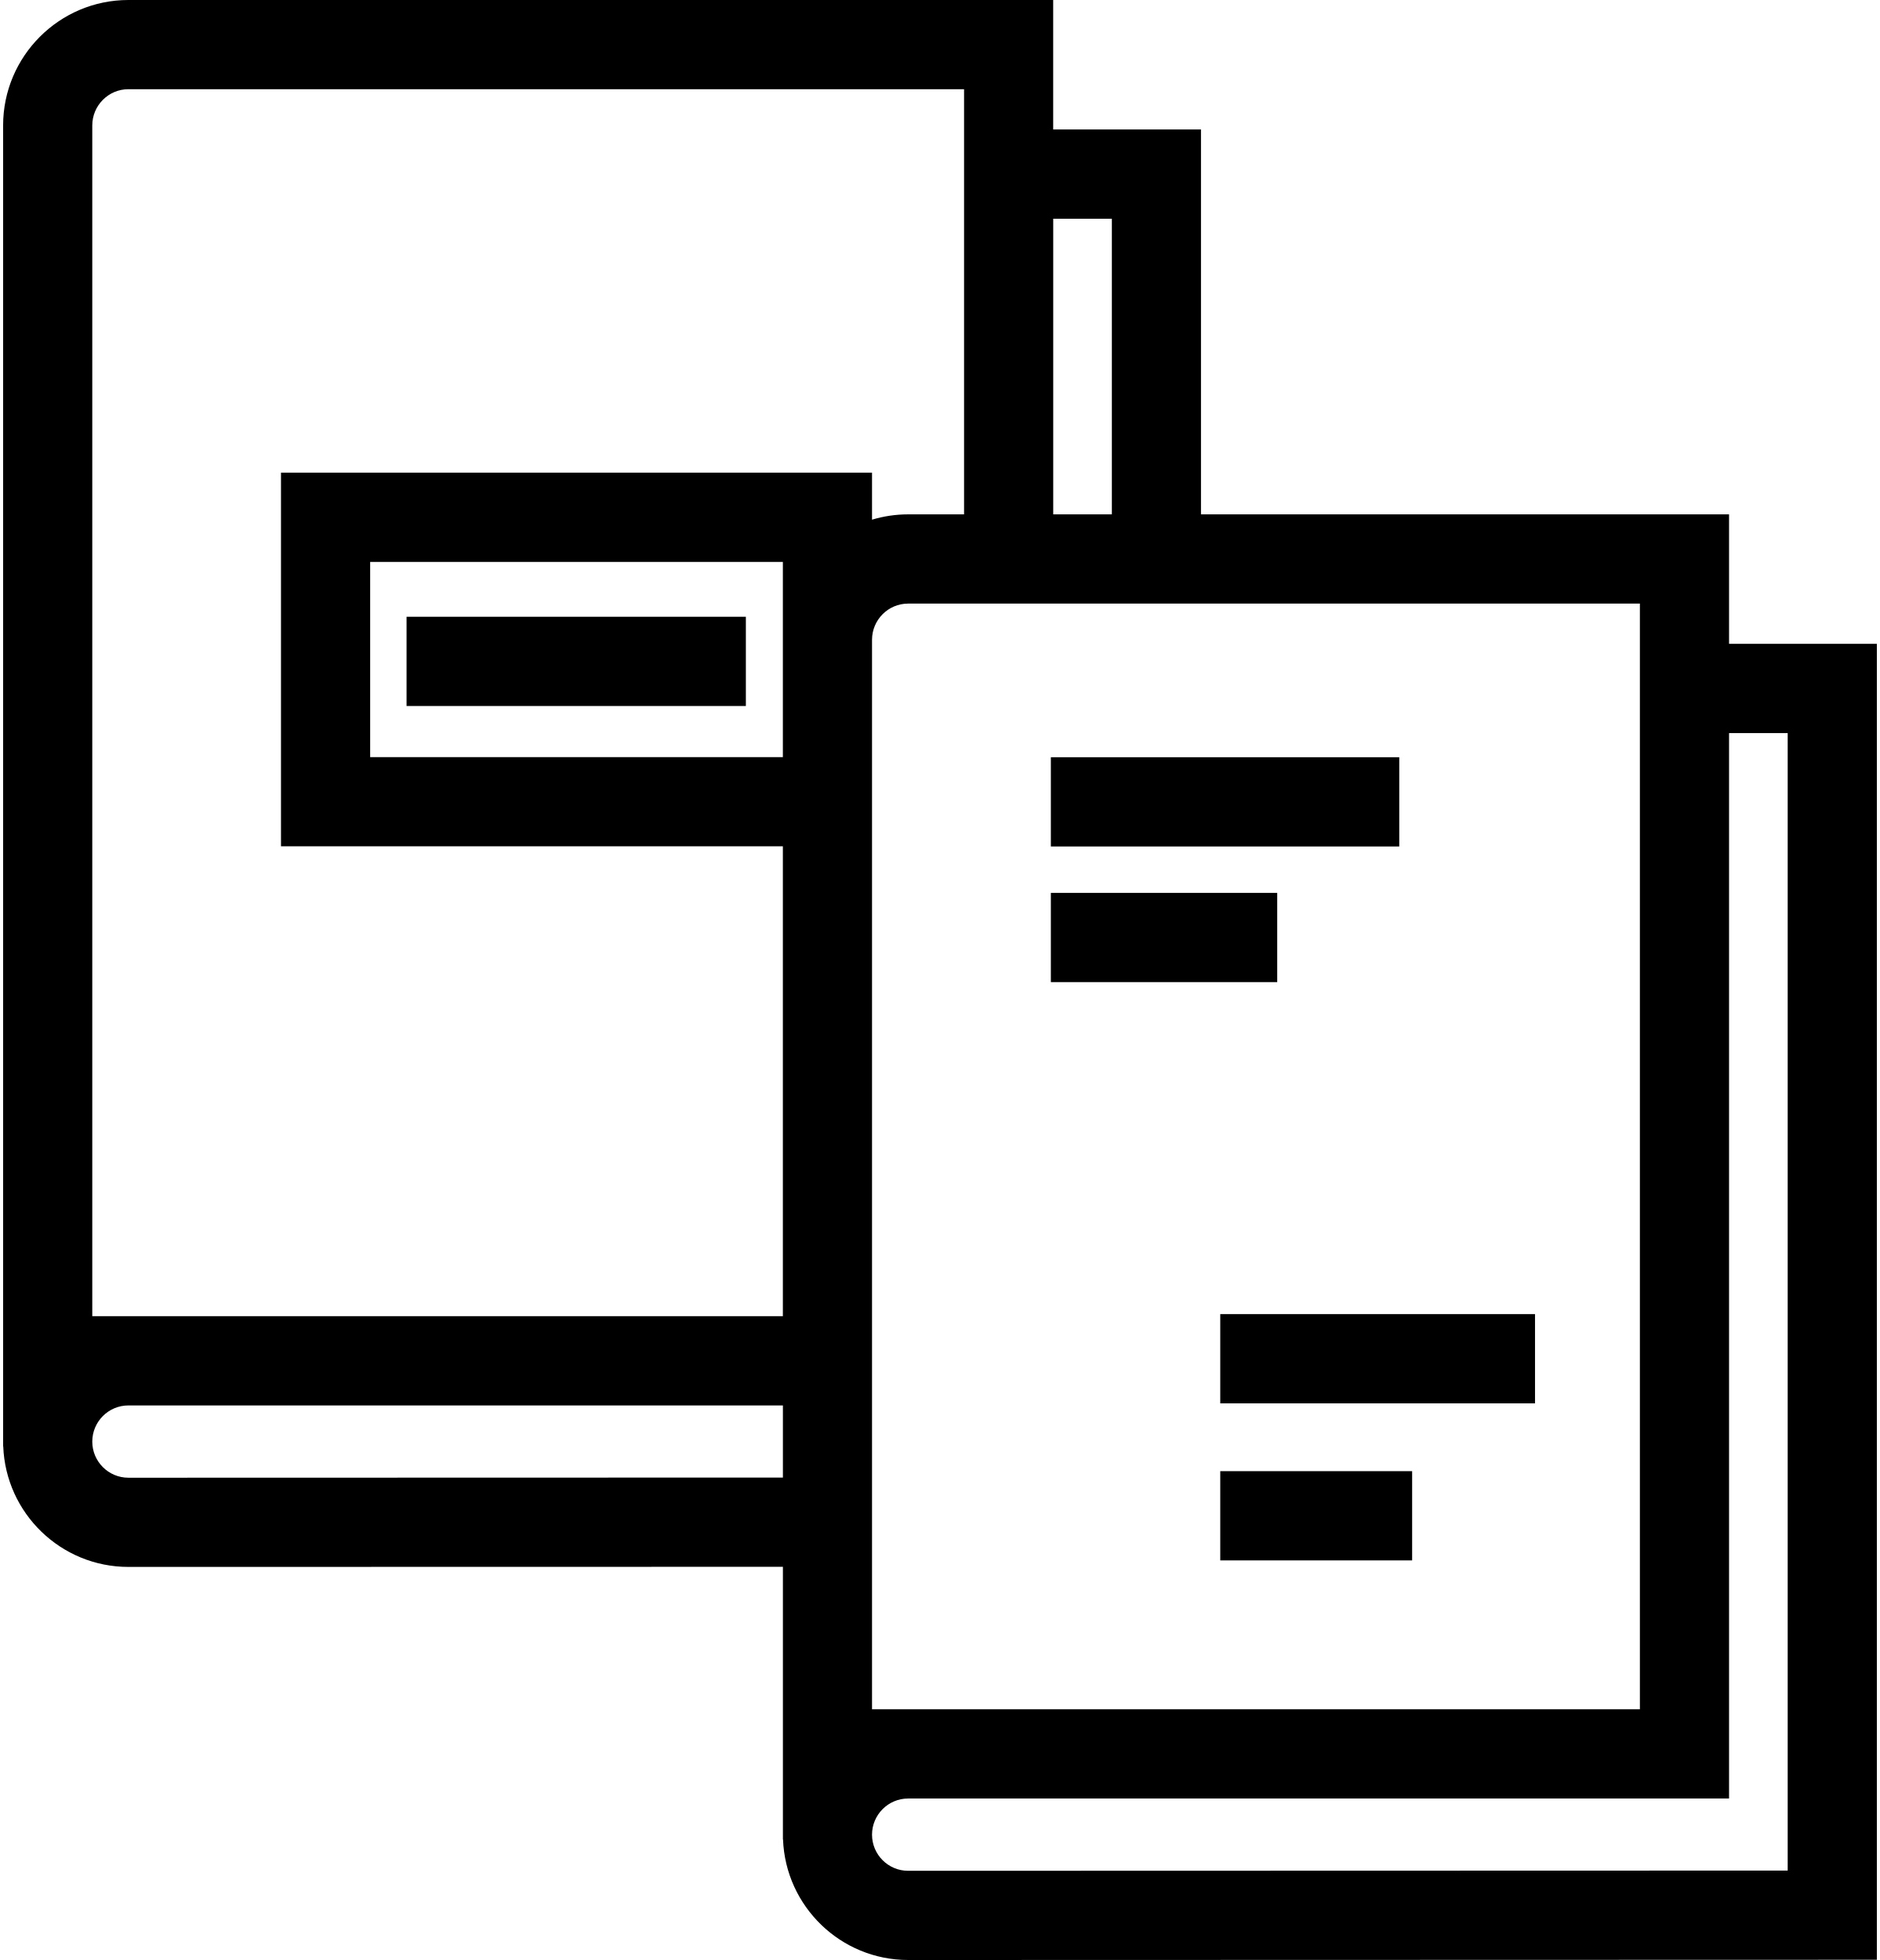
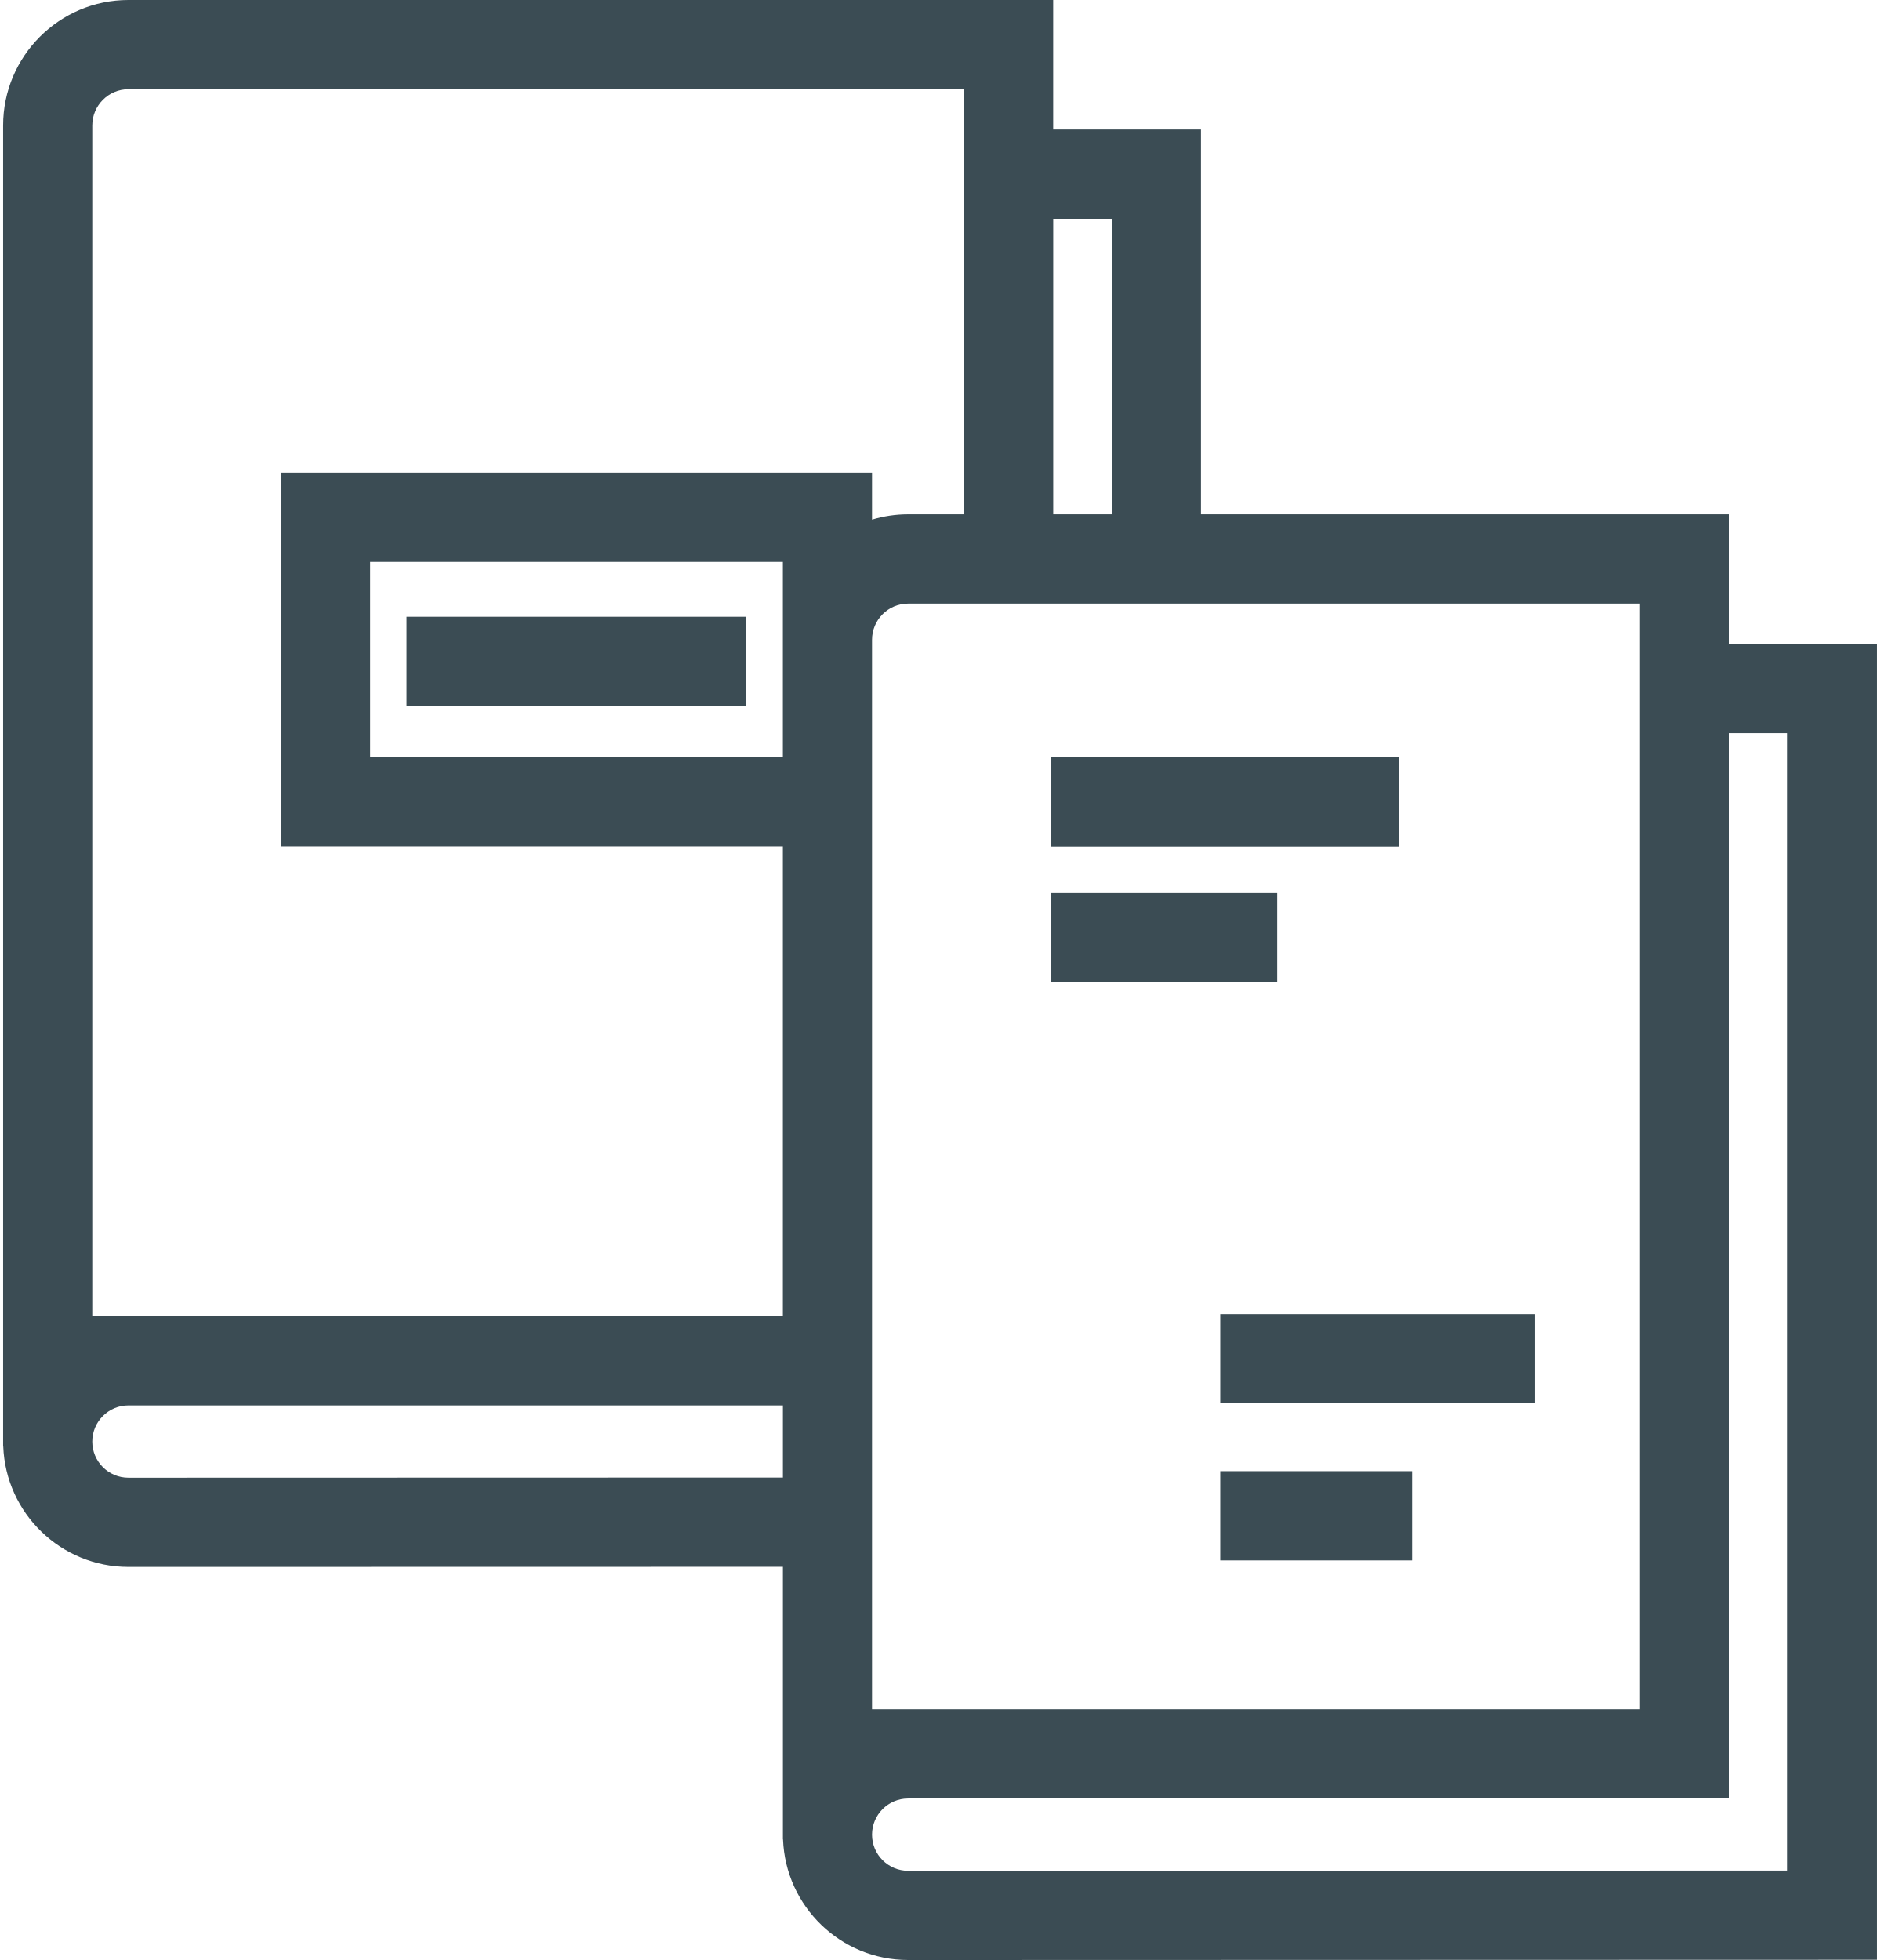
<svg xmlns="http://www.w3.org/2000/svg" width="47px" height="49px" viewBox="0 0 47 49" version="1.1">
  <defs />
  <g id="Resources" stroke="none" stroke-width="1" fill="none" fill-rule="evenodd">
-     <g id="Tablet-Portrait" transform="translate(-356, -89)" fill="#000000">
+     <g id="Tablet-Portrait" transform="translate(-356, -89)" fill="#3B4C54">
      <g id="noun_21509_cc" transform="translate(356, 89)">
        <rect id="Rectangle-path" x="10.164" y="15.419" width="8.483" height="2.231" />
        <path d="M43.227,16.096 L43.227,12.859 L30.025,12.859 L30.025,3.237 L26.33,3.237 L26.33,0 L3.21,0 C1.483,0 0.078,1.407 0.078,3.136 L0.078,36.159 L0.081,36.159 C0.144,37.832 1.523,39.173 3.21,39.173 L3.555,39.173 C4.439,39.173 12.713,39.171 19.573,39.17 L19.573,45.986 L19.576,45.986 C19.639,47.658 21.017,49 22.704,49 L23.05,49 C24.584,49 45.808,48.994 45.808,48.994 L46.922,48.994 L46.922,16.096 L43.227,16.096 L43.227,16.096 Z M21.801,42.732 L21.801,15.995 C21.801,15.496 22.206,15.09 22.703,15.09 L40.998,15.09 L40.998,42.732 L21.801,42.732 L21.801,42.732 Z M27.797,5.468 L27.797,12.859 L26.331,12.859 L26.331,5.468 L27.797,5.468 L27.797,5.468 Z M2.307,3.136 C2.307,2.637 2.712,2.23 3.21,2.23 L24.102,2.23 L24.102,12.859 L22.703,12.859 C22.39,12.859 22.087,12.906 21.801,12.992 L21.801,11.816 L7.025,11.816 L7.025,21.158 L19.572,21.158 L19.572,32.904 L2.307,32.904 L2.307,3.136 L2.307,3.136 Z M19.572,14.048 L19.572,18.928 L9.254,18.928 L9.254,14.048 C9.254,14.048 19.572,14.048 19.572,14.048 L19.572,14.048 Z M3.555,36.943 L3.21,36.943 C2.712,36.943 2.307,36.538 2.307,36.04 C2.307,35.542 2.712,35.136 3.21,35.136 L19.573,35.136 L19.573,36.939 C12.713,36.941 4.439,36.943 3.555,36.943 L3.555,36.943 Z M44.693,46.764 C40.302,46.765 24.37,46.77 23.049,46.77 L22.703,46.77 C22.206,46.77 21.801,46.365 21.801,45.867 C21.801,45.369 22.206,44.963 22.703,44.963 L43.227,44.963 L43.227,18.327 L44.693,18.327 L44.693,46.764 L44.693,46.764 Z" id="Shape" />
        <rect id="Rectangle-path" x="26.272" y="18.931" width="8.71" height="2.231" />
        <rect id="Rectangle-path" x="30.507" y="32.853" width="7.869" height="2.231" />
        <rect id="Rectangle-path" x="30.507" y="36.779" width="4.797" height="2.231" />
        <rect id="Rectangle-path" x="26.272" y="22.322" width="5.659" height="2.231" />
      </g>
    </g>
  </g>
</svg>
